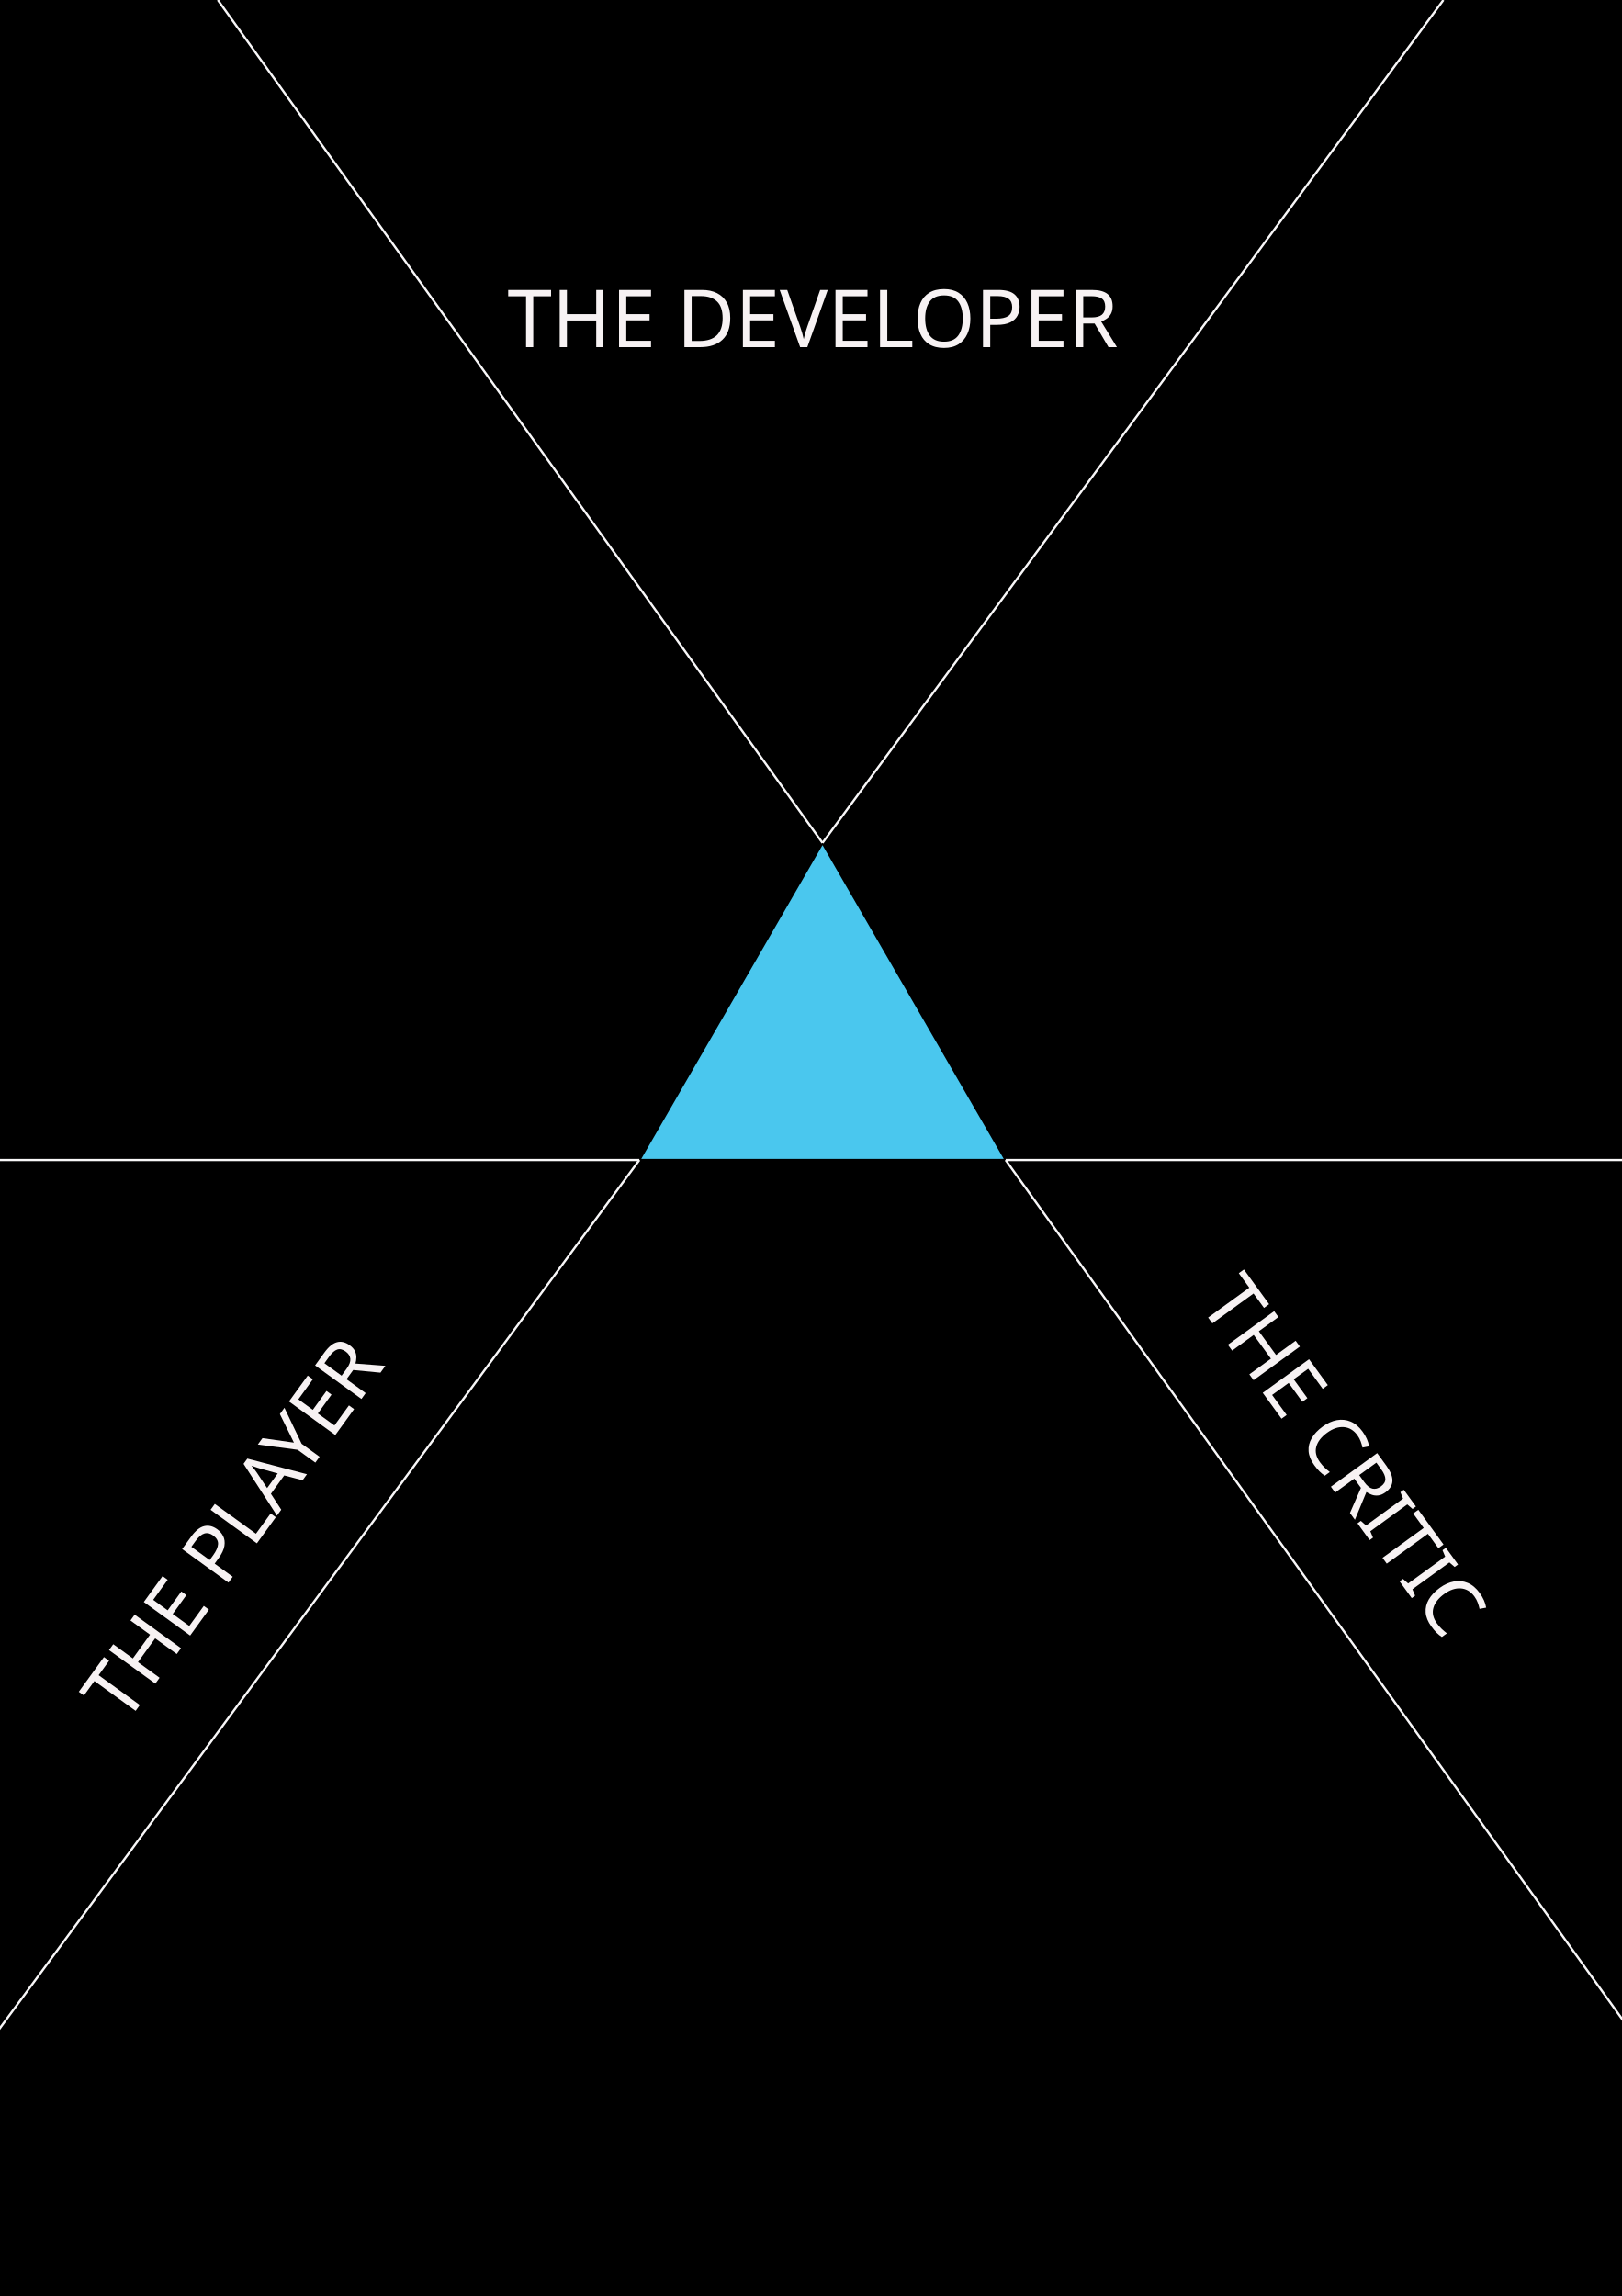
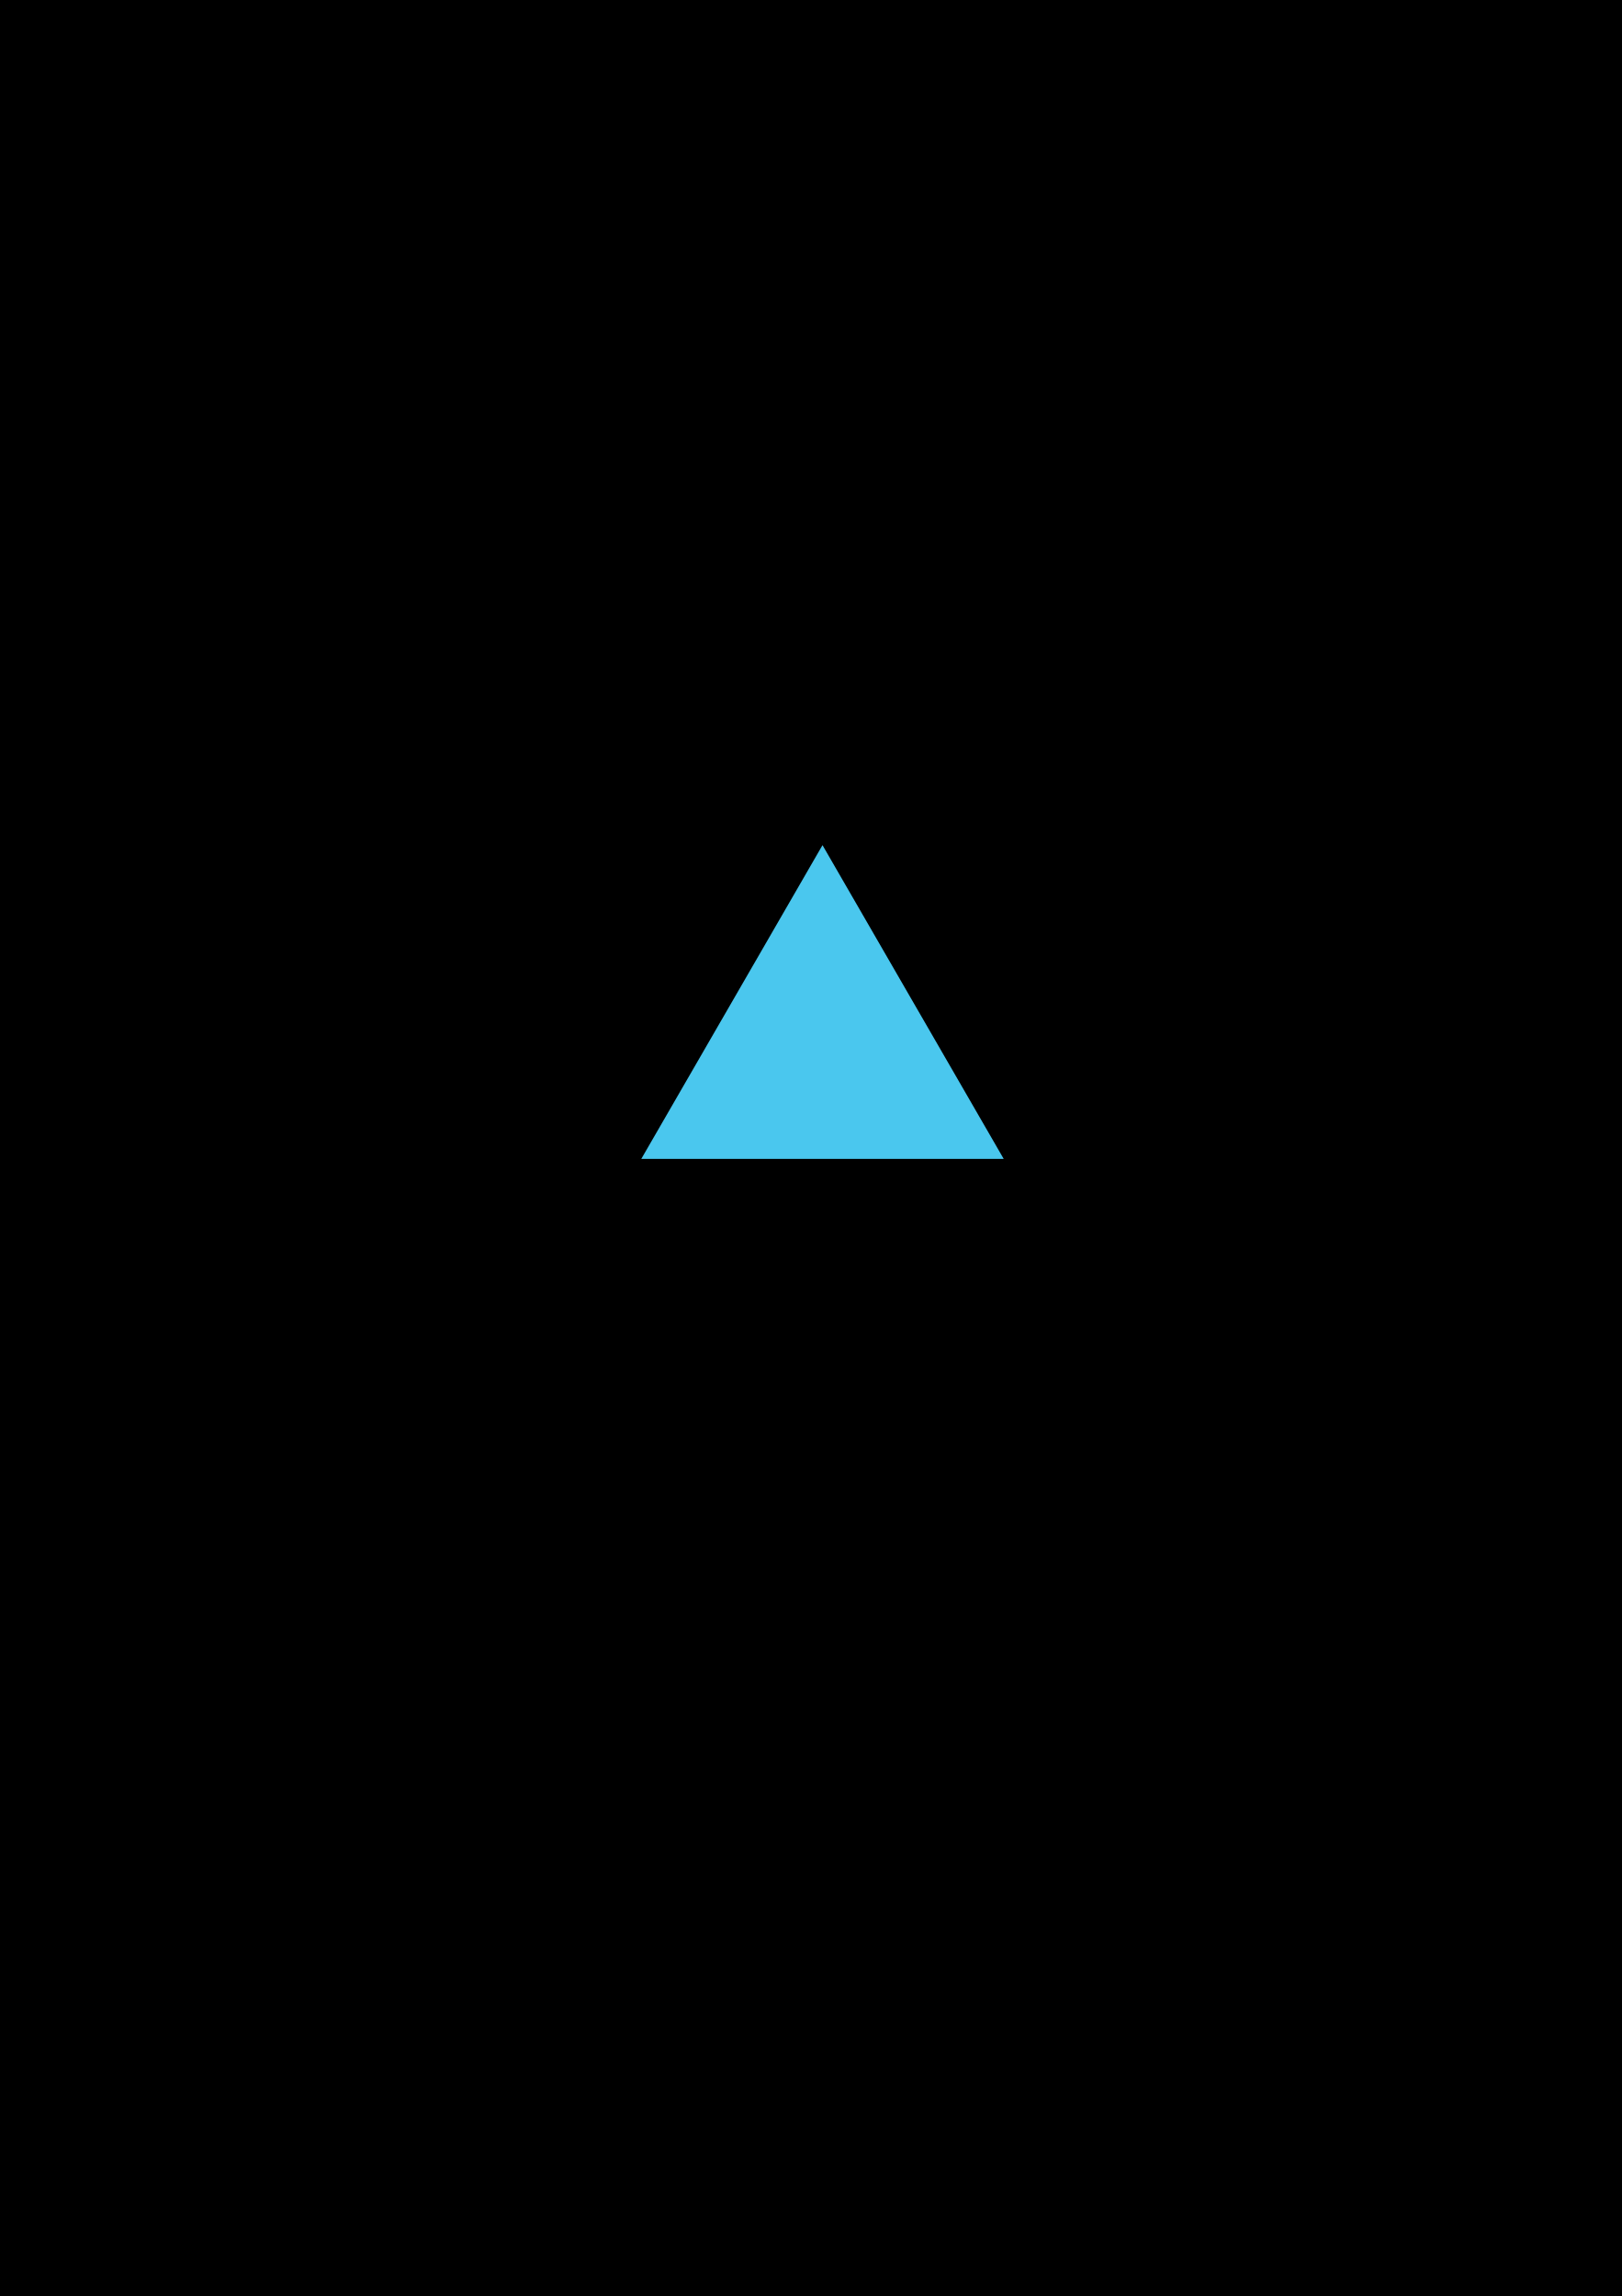
<svg xmlns="http://www.w3.org/2000/svg" version="1.1" id="Layer_1" x="0px" y="0px" viewBox="0 0 728.5 1031.8" style="enable-background:new 0 0 728.5 1031.8;" xml:space="preserve">
  <style type="text/css">
	.st0{stroke:#000000;stroke-miterlimit:10;}
	.st1{fill:#4AC7EE;stroke:#000000;stroke-miterlimit:10;}
	.st2{display:none;fill:#FFFFFF;}
	.st3{font-family:'OratorStd';}
	.st4{font-size:72px;}
- 	.st5{fill:#FFFFFF;stroke:#F8F7F8;stroke-miterlimit:10;}
- 	.st6{fill:#F7F2F3;}
+ 	.st5{display:none;fill:#FFFFFF;stroke:#F8F7F8;stroke-miterlimit:10;}
+ 	.st6{display:none;fill:#F7F2F3;}
	.st7{font-size:36px;}
</style>
  <rect class="st0" width="728.5" height="1031.8" />
  <polygon class="st1" points="287.3,521.3 369.6,378.8 451.9,521.3 " />
  <text transform="matrix(1 0 0 1 171.7313 689)" class="st2 st3 st4">TRIALOGUE</text>
  <line class="st5" x1="287.3" y1="521.3" x2="0" y2="521.3" />
  <line class="st5" x1="451.9" y1="521.3" x2="738" y2="521.3" />
  <line class="st5" x1="451.9" y1="521.3" x2="738" y2="920" />
  <line class="st5" x1="-100" y1="943" x2="-99" y2="943" />
  <line class="st5" x1="287.3" y1="521.3" x2="-5.9" y2="919.4" />
  <line class="st5" x1="97.9" y1="0" x2="369.6" y2="378.8" />
  <line class="st5" x1="648.6" y1="0" x2="369.6" y2="378.8" />
  <text transform="matrix(1 0 0 1 228 156)" class="st6 st3 st7">THE DEVELOPER</text>
  <text transform="matrix(0.5864 -0.81 0.81 0.5864 56.0207 775.6354)" class="st6 st3 st7">THE PLAYER</text>
  <text transform="matrix(0.5874 0.8093 -0.8093 0.5874 537.9546 585.3101)" class="st6 st3 st7">THE CRITIC</text>
</svg>
